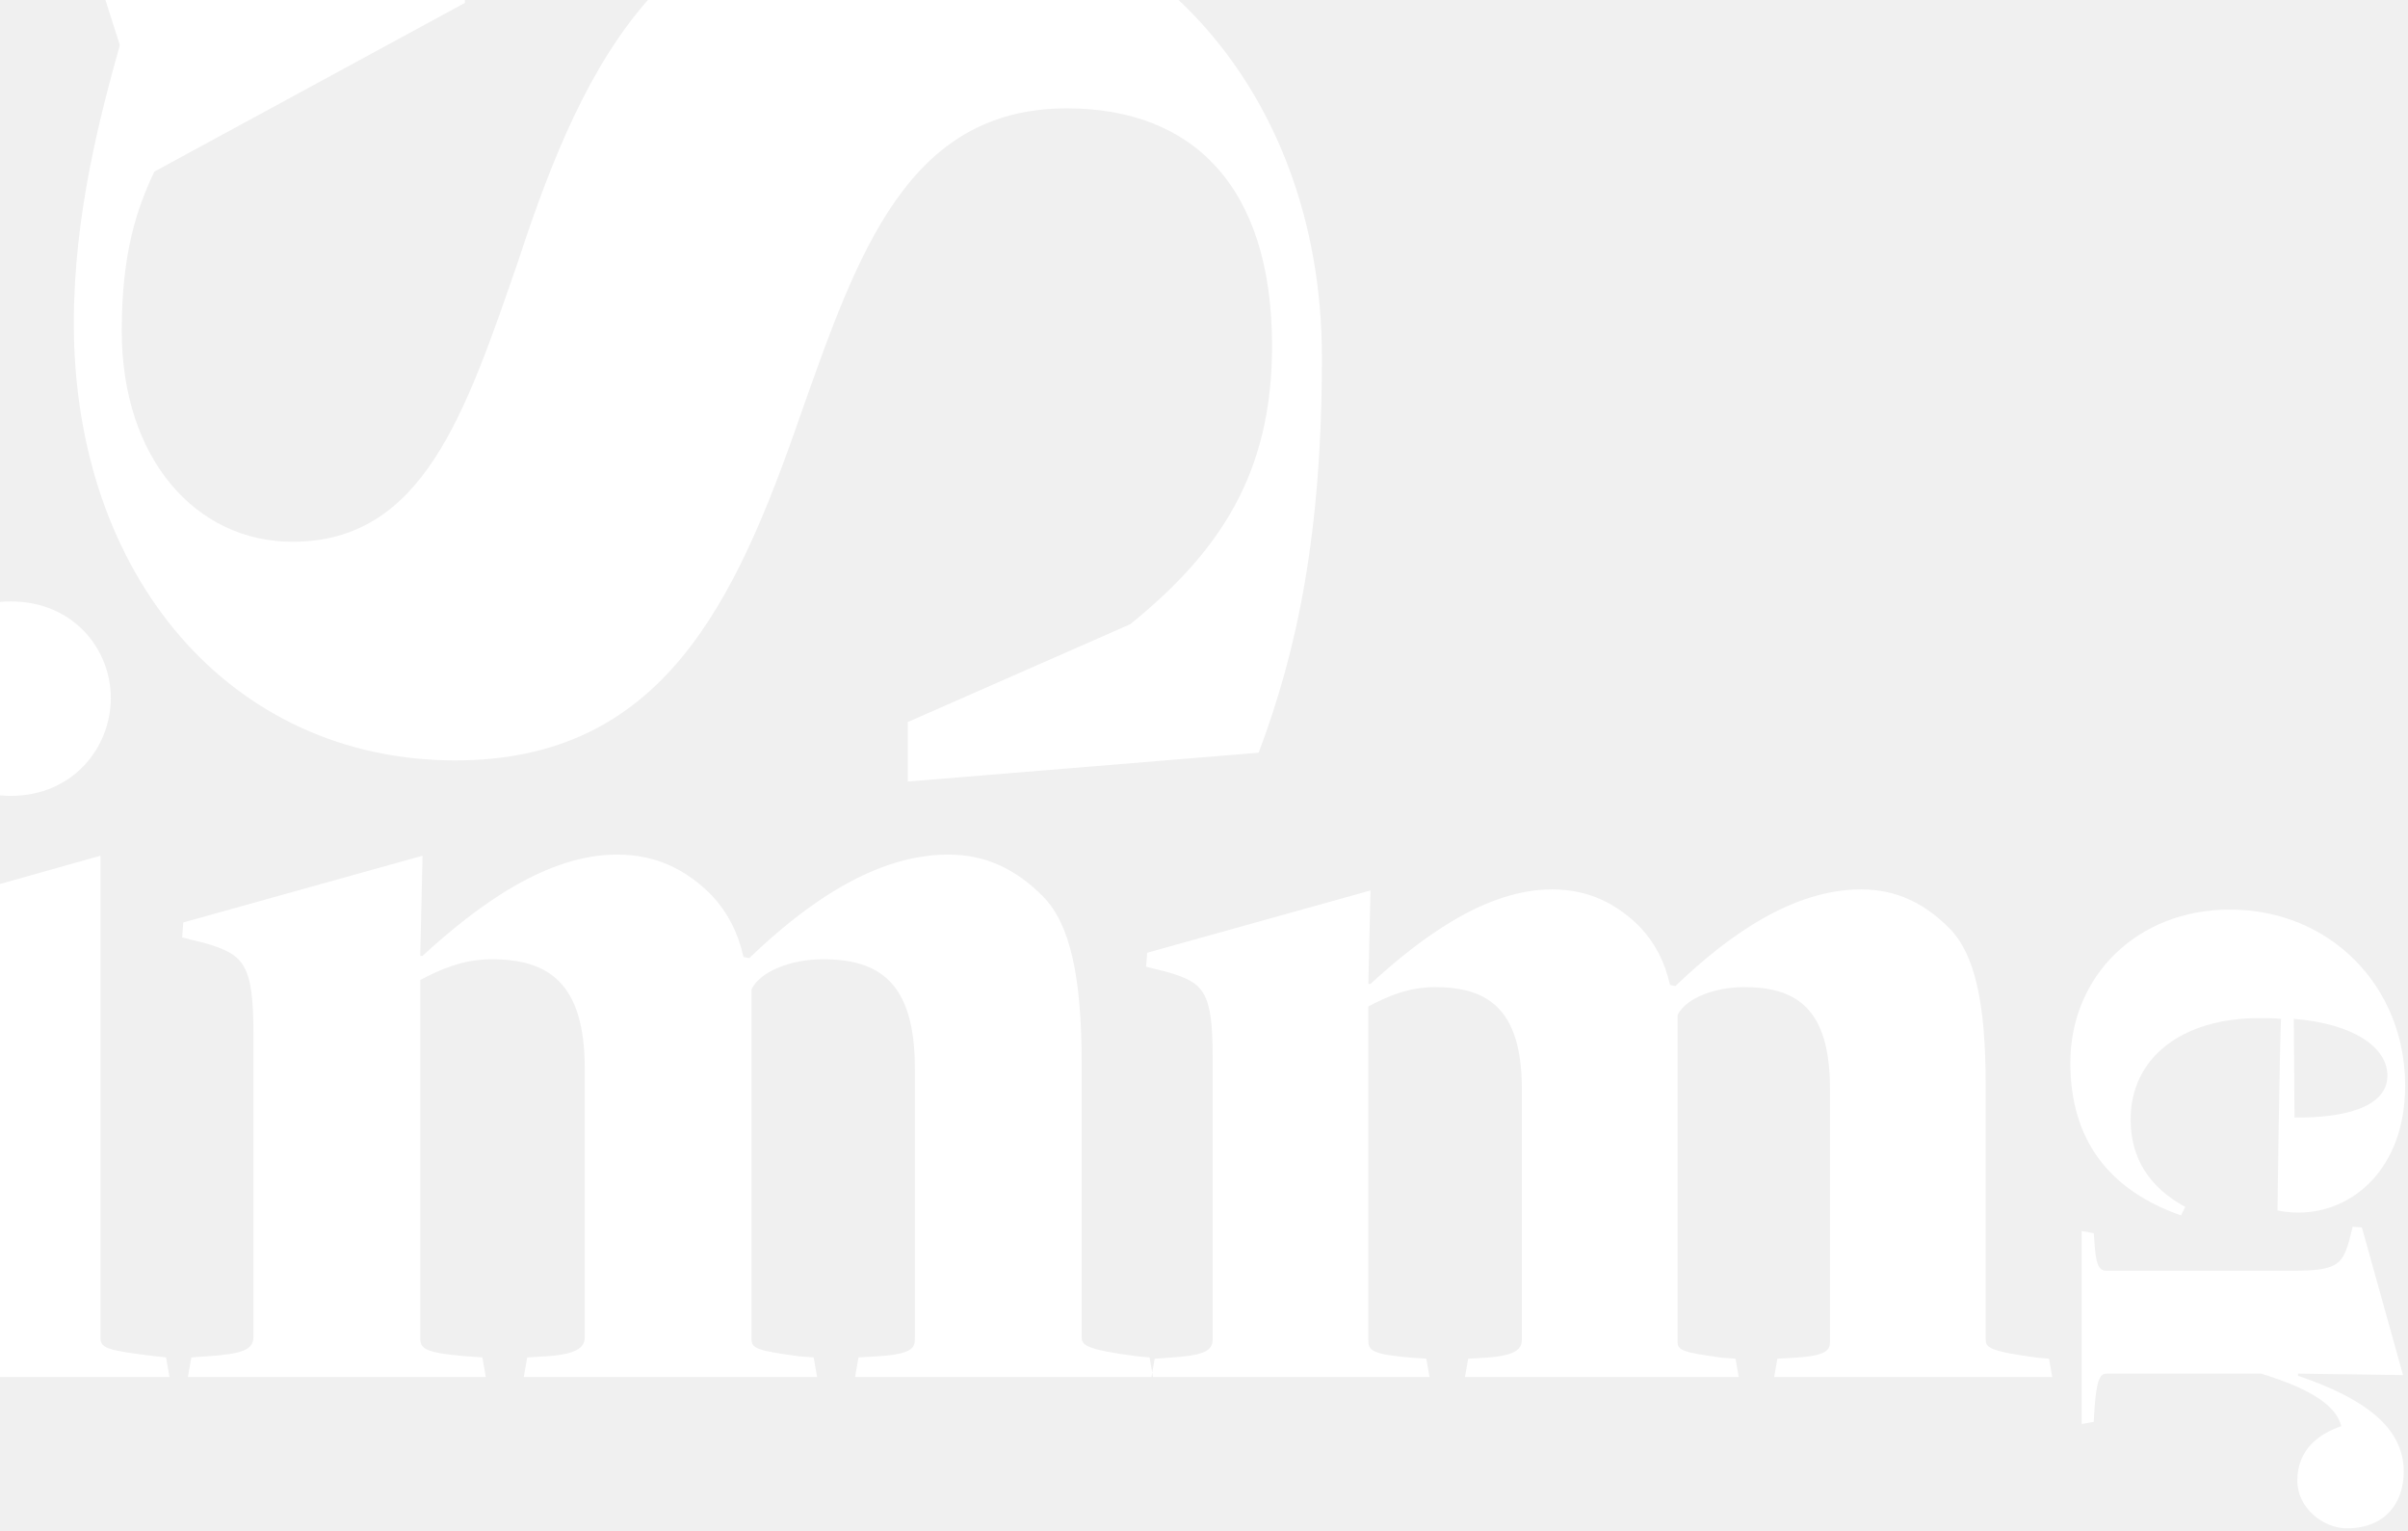
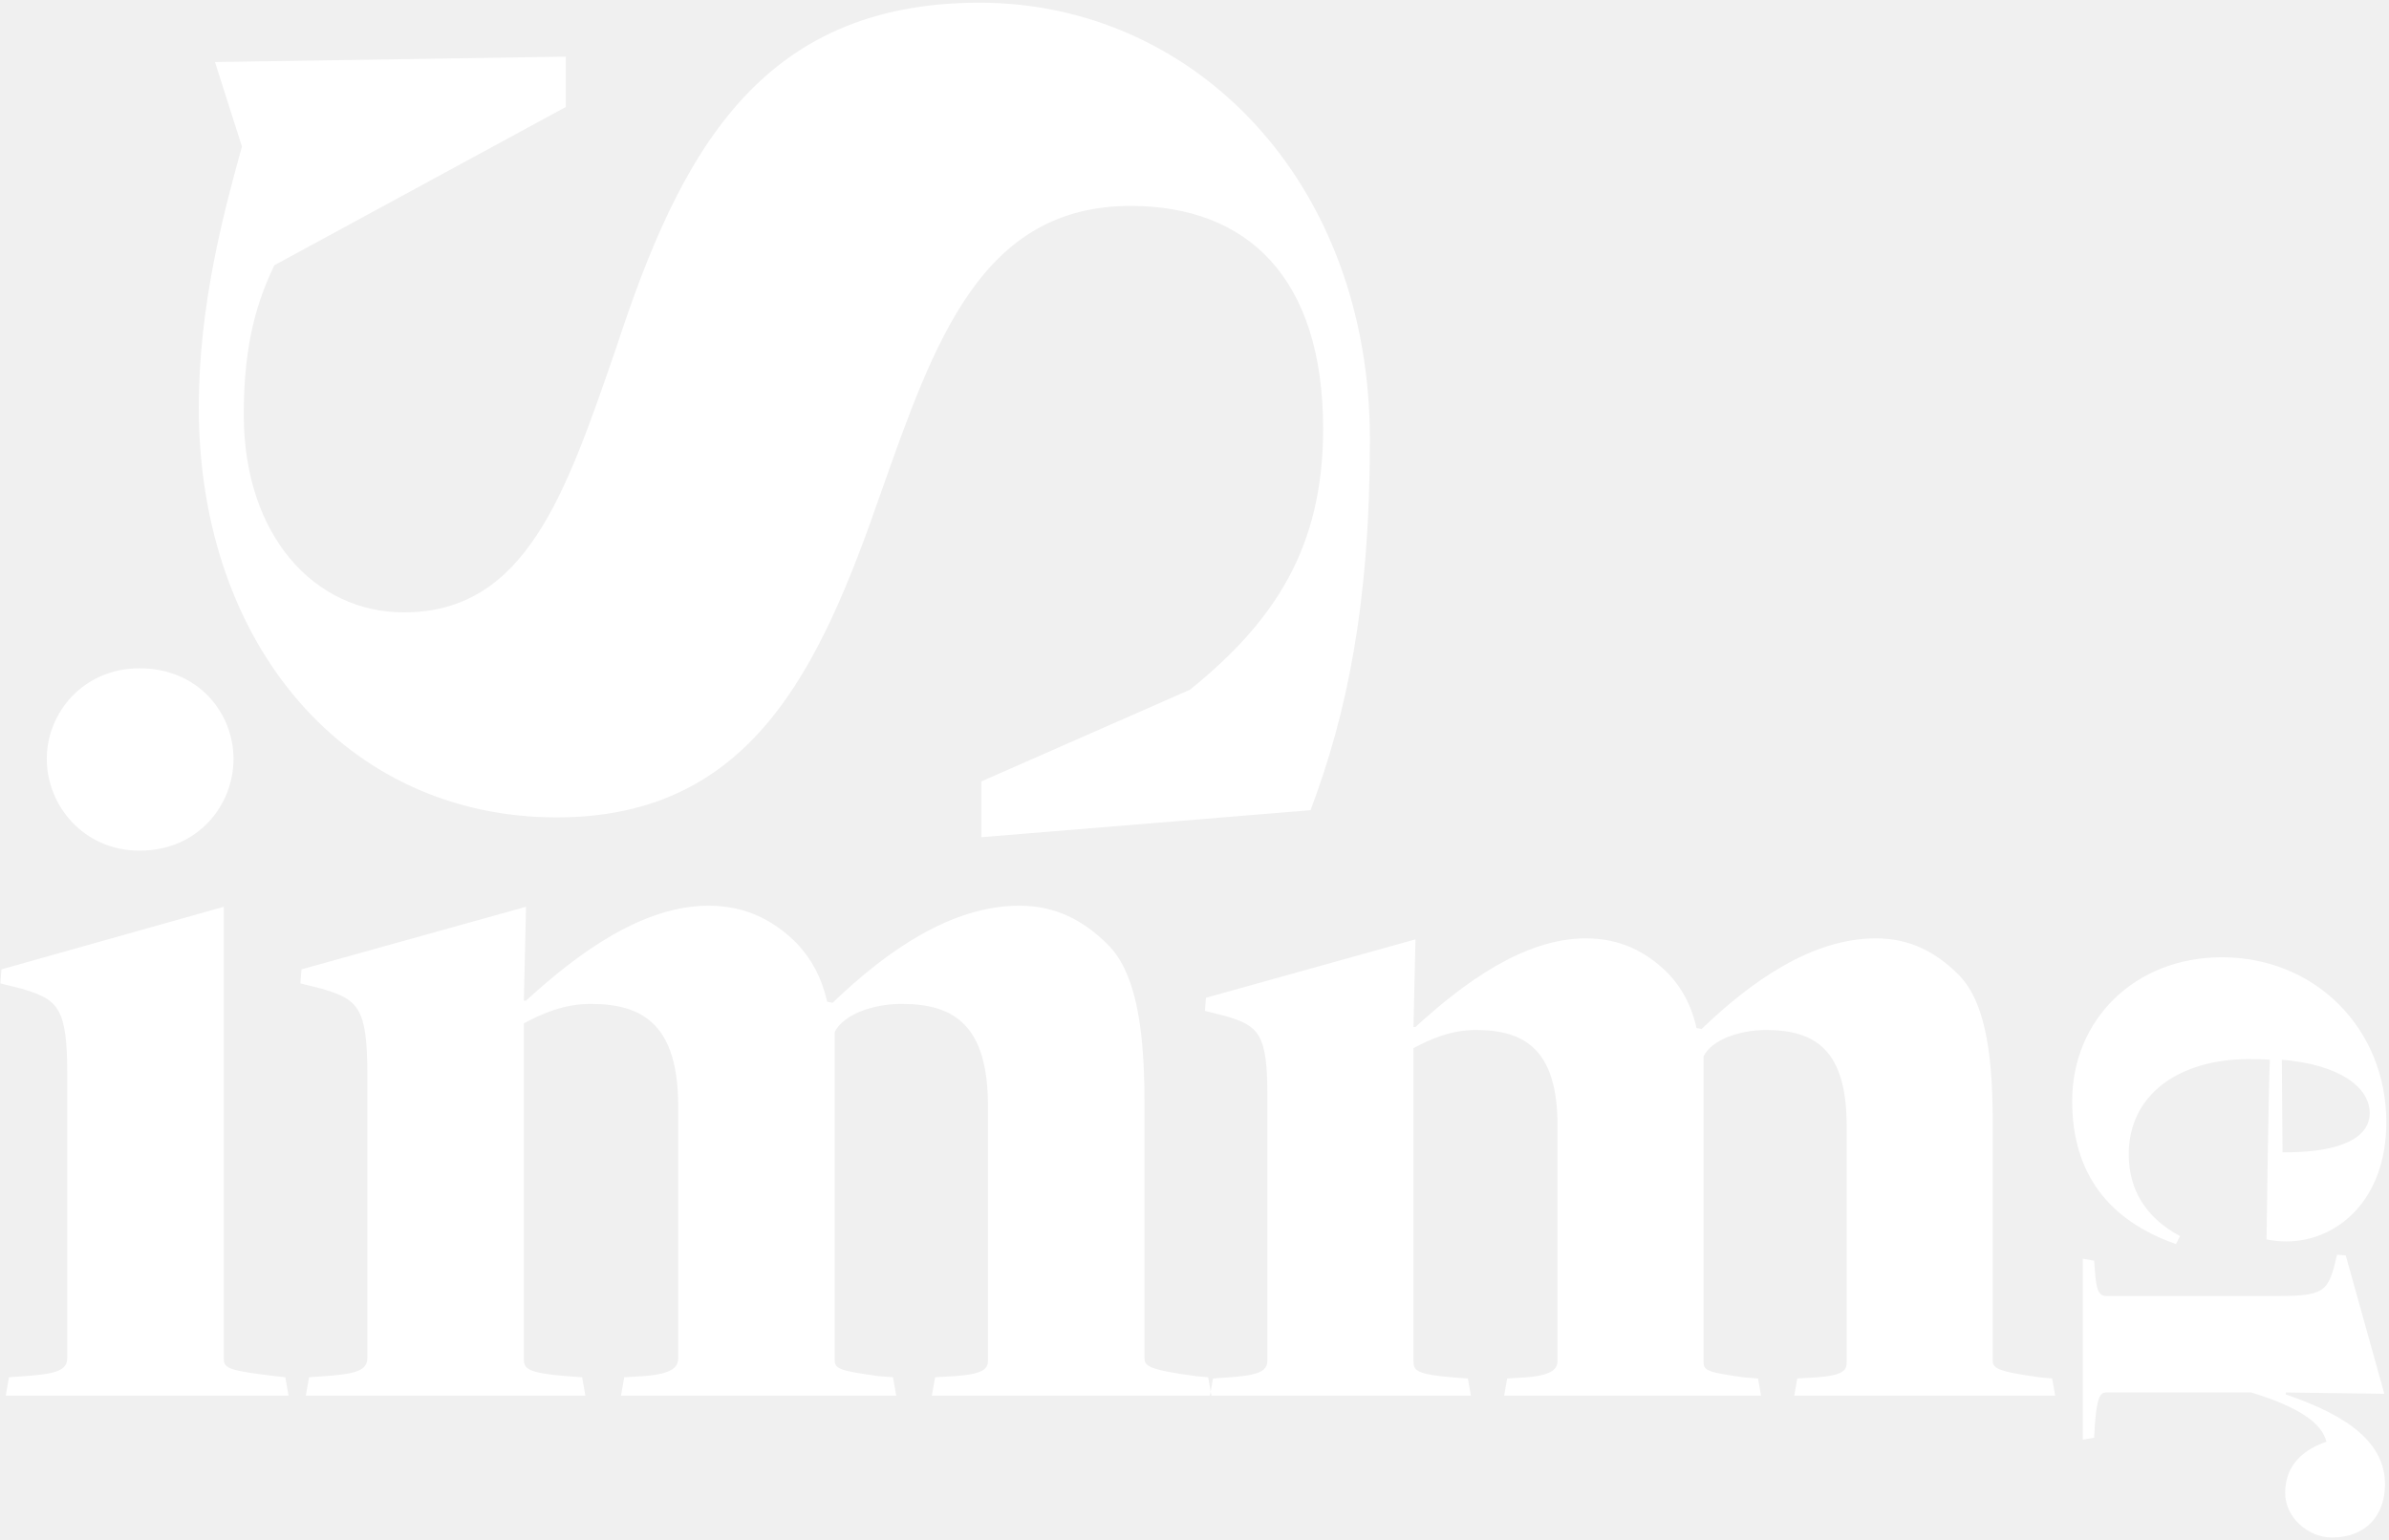
- <svg xmlns="http://www.w3.org/2000/svg" width="628px" height="399px" viewBox="0 0 628 399" version="1.1">
+ <svg xmlns="http://www.w3.org/2000/svg" width="664px" height="428px" viewBox="0 0 664 428" version="1.1">
  <defs />
-   <g id="base" stroke="none" stroke-width="1" fill="none" fill-rule="evenodd">
-     <g id="BRAND" transform="translate(-36, -29)" fill="#FFFFFF">
+   <g id="base" stroke="none" stroke-width="1" fill="none" fill-rule="evenodd" transform="translate(-24, -11)">
+     <g id="BRAND" transform="translate(24, 11)" fill="#FFFFFF">
      <path d="M212.5,279.5 C166.5,279.5 136,273 109.5,263 L102,171.5 L117.5,171.5 L143,229.5 C162,253 182.5,266.5 215.5,266.5 C257.5,266.5 277.5,245.5 277.5,213 C277.5,171.5 240,158.5 197.5,143.5 C148.5,126.5 107.5,107.5 107.5,53.5 C107.5,-5 155.5,-46 221.5,-46 C250,-46 276,-39 294,-34 L317.5,-41.5 L319,56 L305,56 L261,-25 C251.5,-29.5 240,-33.5 219.5,-33.5 C186,-33.5 164.5,-14 164.5,11 C164.5,45 197.5,56 238,70 C291.5,87.5 334,109.5 334,171 C334,230.5 284.5,279.5 212.5,279.5 Z" id="S" transform="translate(218, 116.75) rotate(-90) translate(-218, -116.75) " />
      <path d="M38.8,236.5 C23.2,236.5 13,223.9 13,211 C13,198.1 23.2,185.8 38.8,185.8 C55,185.8 64.9,198.1 64.9,211 C64.9,223.9 55,236.5 38.8,236.5 Z M1.6,388 L2.5,382.9 L6.7,382.6 C15.4,382 18.7,381.1 18.7,377.5 L18.7,298.9 C18.7,280.3 16.3,277.9 6.1,274.9 L0.1,273.4 L0.4,269.5 L62.2,252.1 L62.2,377.8 C62.2,380.5 64,381.1 76.6,382.6 L79.3,382.9 L80.2,388 L1.6,388 Z M85,388 L85.9,382.9 L90.1,382.6 C98.8,382 102.1,381.1 102.1,377.5 L102.1,298.9 C102.1,280.3 99.7,277.9 89.5,274.9 L83.5,273.4 L83.8,269.5 L146.2,252.1 L145.6,278.2 L146.2,278.2 C160.6,265 178.6,251.8 196.9,251.8 C207.1,251.8 214.9,255.7 221.5,262.3 C225.7,266.8 228.4,271.9 229.9,278.5 L231.4,278.8 C246.4,264.4 264.4,251.8 283.3,251.8 C293.2,251.8 301,255.7 307.9,262.6 C315.1,269.8 318.1,283.6 318.1,306.4 L318.1,377.5 C318.1,379.6 318.7,380.8 332.5,382.6 L335.8,382.9 L336.7,388 L259,388 L259.9,382.9 L265,382.6 C274.9,382 274.6,379.9 274.6,377.5 L274.6,307.6 C274.6,285.1 265.3,279.1 250.6,279.1 C242.5,279.1 234.4,282.1 232,286.9 L232,378.1 C232,380.5 233.2,381.1 244.3,382.6 L248.2,382.9 L249.1,388 L172.6,388 L173.5,382.9 L178.6,382.6 C187.3,382 188.5,379.9 188.5,377.5 L188.5,307.6 C188.5,285.1 178.9,279.1 164.2,279.1 C156.7,279.1 150.7,281.8 145.6,284.5 L145.6,377.8 C145.6,380.5 146.5,381.7 157.6,382.6 L161.8,382.9 L162.7,388 L85,388 Z M336.3,388 L337.14,383.24 L341.06,382.96 C349.18,382.4 352.26,381.56 352.26,378.2 L352.26,304.84 C352.26,287.48 350.02,285.24 340.5,282.44 L334.9,281.04 L335.18,277.4 L393.42,261.16 L392.86,285.52 L393.42,285.52 C406.86,273.2 423.66,260.88 440.74,260.88 C450.26,260.88 457.54,264.52 463.7,270.68 C467.62,274.88 470.14,279.64 471.54,285.8 L472.94,286.08 C486.94,272.64 503.74,260.88 521.38,260.88 C530.62,260.88 537.9,264.52 544.34,270.96 C551.06,277.68 553.86,290.56 553.86,311.84 L553.86,378.2 C553.86,380.16 554.42,381.28 567.3,382.96 L570.38,383.24 L571.22,388 L498.7,388 L499.54,383.24 L504.3,382.96 C513.54,382.4 513.26,380.44 513.26,378.2 L513.26,312.96 C513.26,291.96 504.58,286.36 490.86,286.36 C483.3,286.36 475.74,289.16 473.5,293.64 L473.5,378.76 C473.5,381 474.62,381.56 484.98,382.96 L488.62,383.24 L489.46,388 L418.06,388 L418.9,383.24 L423.66,382.96 C431.78,382.4 432.9,380.44 432.9,378.2 L432.9,312.96 C432.9,291.96 423.94,286.36 410.22,286.36 C403.22,286.36 397.62,288.88 392.86,291.4 L392.86,378.48 C392.86,381 393.7,382.12 404.06,382.96 L407.98,383.24 L408.82,388 L336.3,388 Z" id="imm" />
      <path d="M578.9,390.46 C556.33,390.46 538.94,373.07 538.94,348.835 C538.94,322.75 558.92,303.14 584.82,303.14 C606.65,303.14 617.935,317.015 617.935,330.89 C617.935,332.74 617.75,334.775 617.38,336.44 C617.38,336.44 574.645,335.885 567.43,335.515 C567.245,337.18 567.245,340.14 567.245,341.805 C567.43,361.23 577.42,374.735 593.7,374.735 C603.875,374.735 611.46,369.74 616.455,360.49 L618.675,361.6 C612.2,380.1 599.25,390.46 578.9,390.46 Z M567.43,332.185 L593.145,332 C593.33,319.79 590.74,307.765 582.23,307.765 C575.015,307.765 568.725,316.275 567.43,332.185 Z M622.745,387.5 L623.3,384.355 L625.705,384.17 C631.07,383.8 633.105,383.245 633.105,381.025 L633.105,332.555 C633.105,321.085 631.625,319.605 625.335,317.755 L621.635,316.83 L621.82,314.425 L660.3,303.695 L659.93,331.075 L660.485,331.075 C666.405,313.685 673.99,303.51 685.46,303.51 C693.97,303.51 700.26,308.69 700.26,318.31 C700.26,324.6 694.895,331.26 687.865,331.26 C679.725,331.26 675.655,325.71 673.62,319.79 C668.44,321.085 664,327.375 659.93,340.695 L659.93,381.025 C659.93,382.69 661.41,383.615 669.18,384.17 L672.51,384.355 L673.065,387.5 L622.745,387.5 Z" id="er" transform="translate(619.6, 346.8) rotate(-270) translate(-619.6, -346.8) " />
    </g>
  </g>
</svg>
